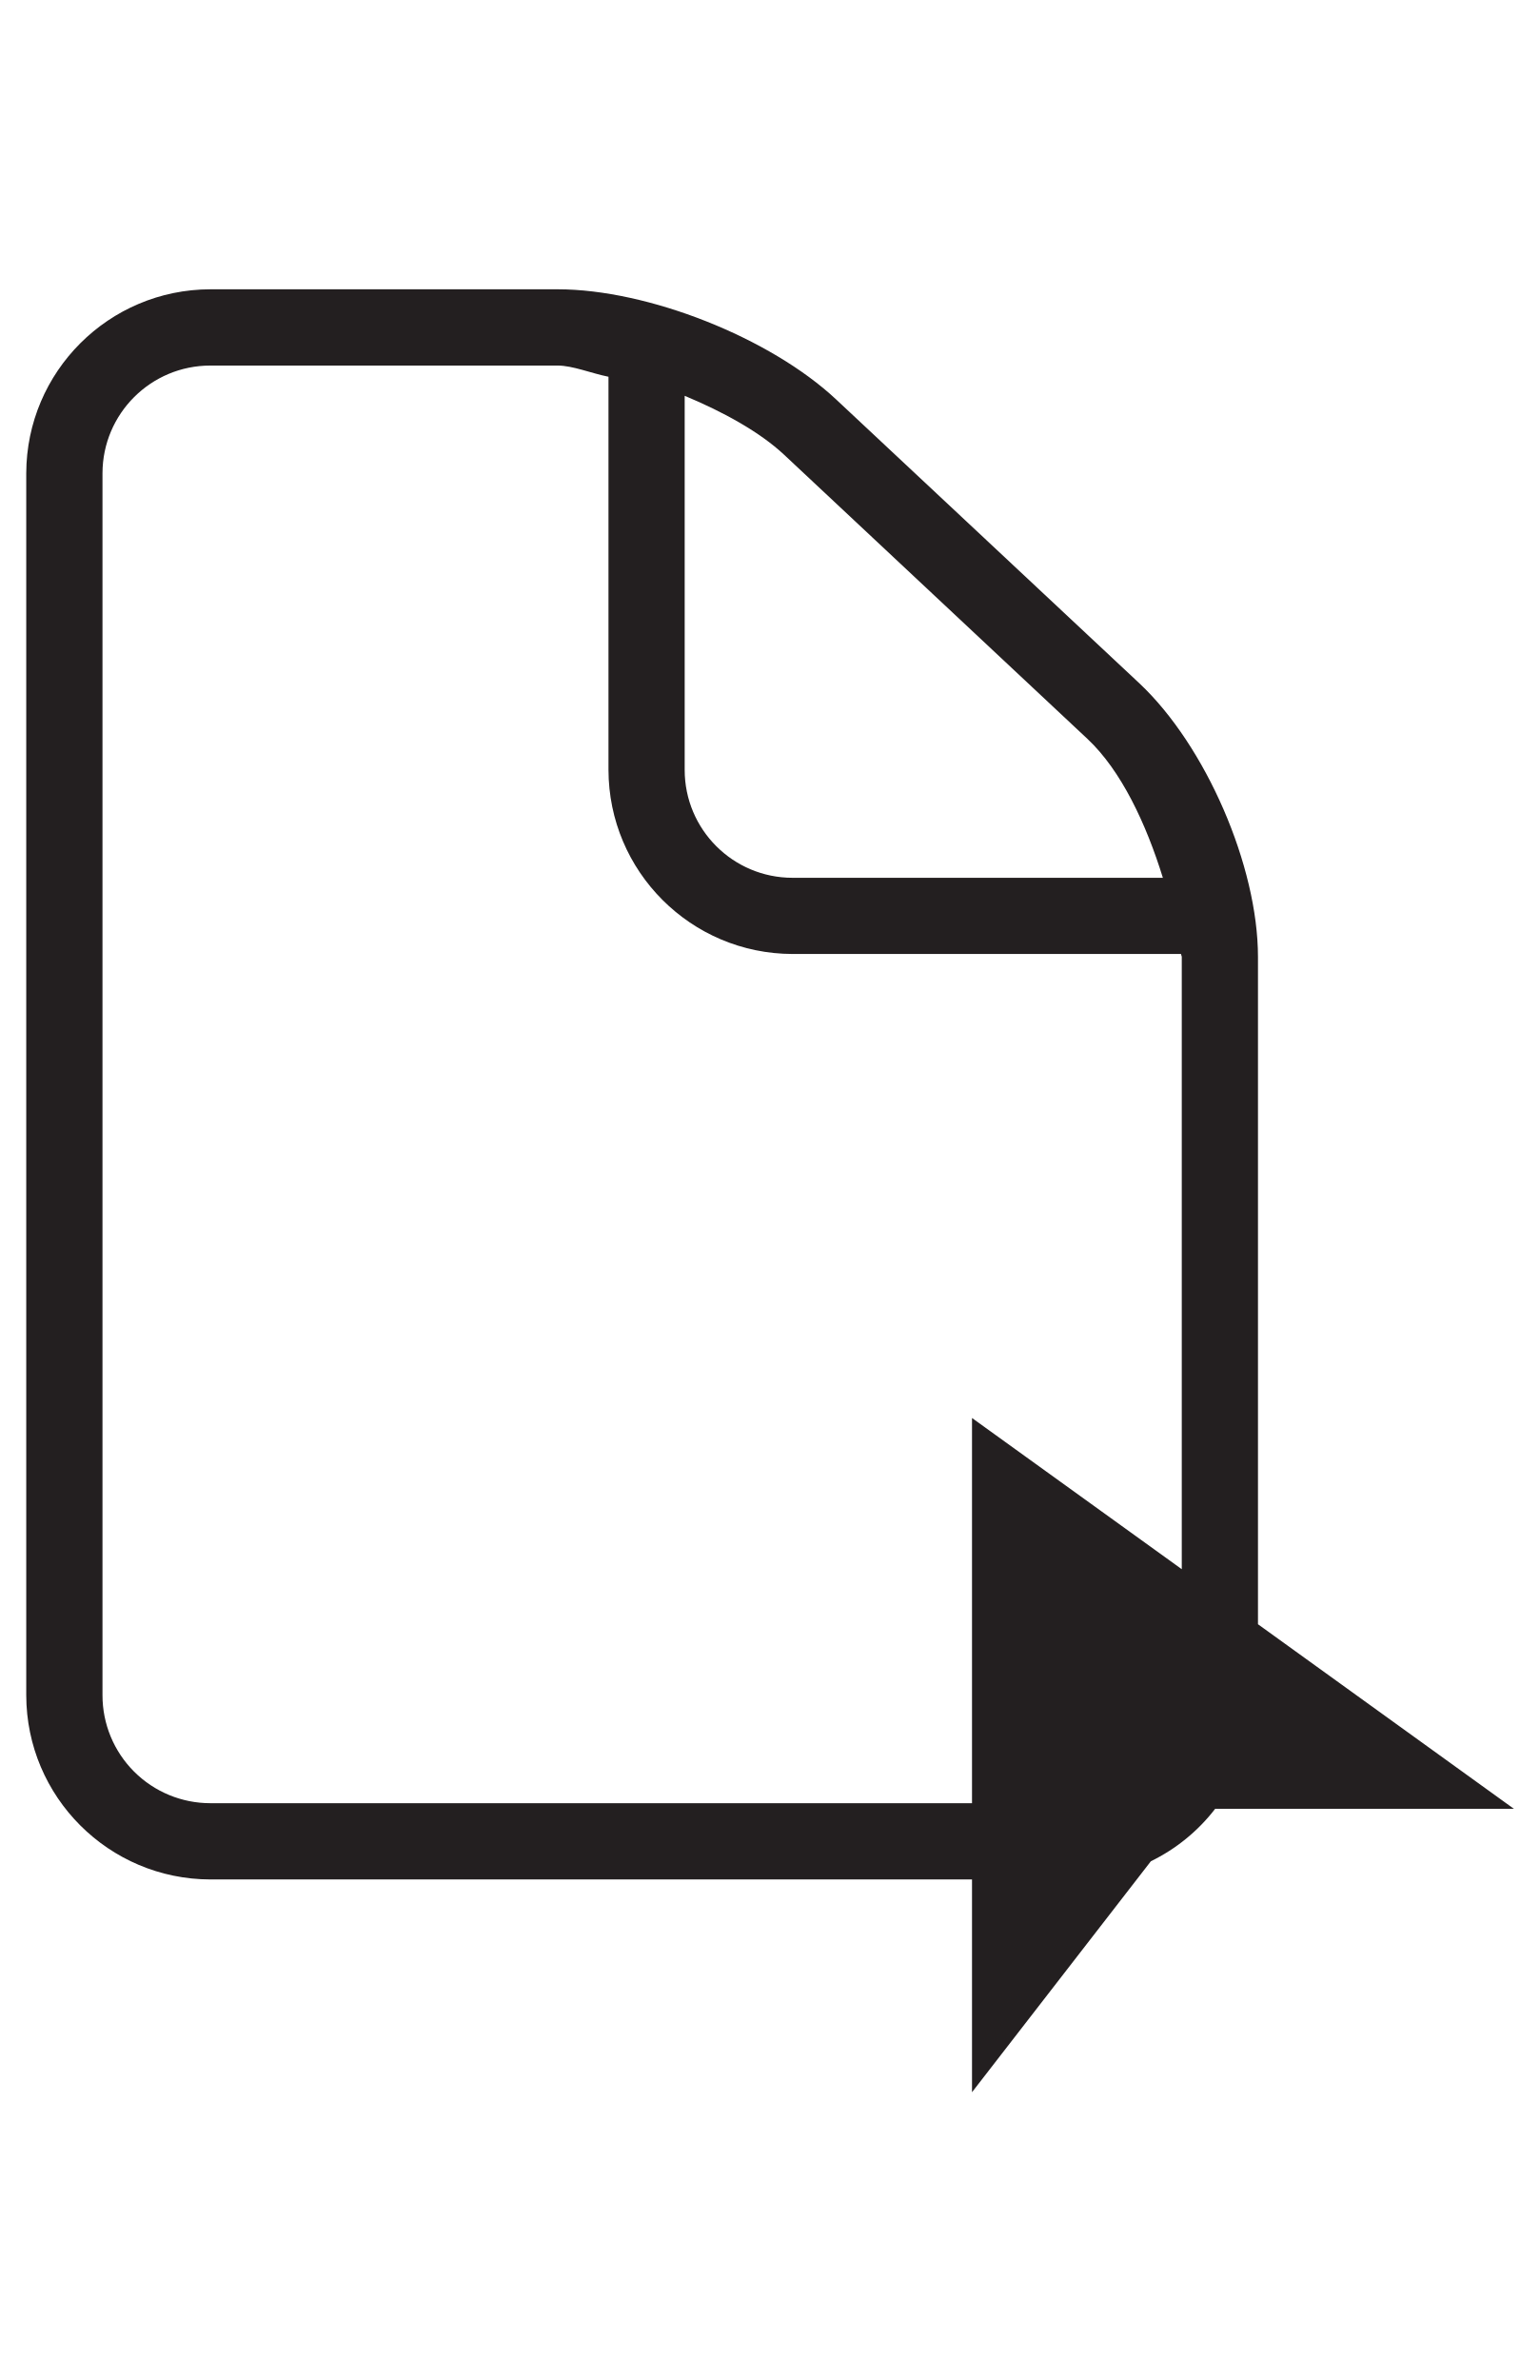
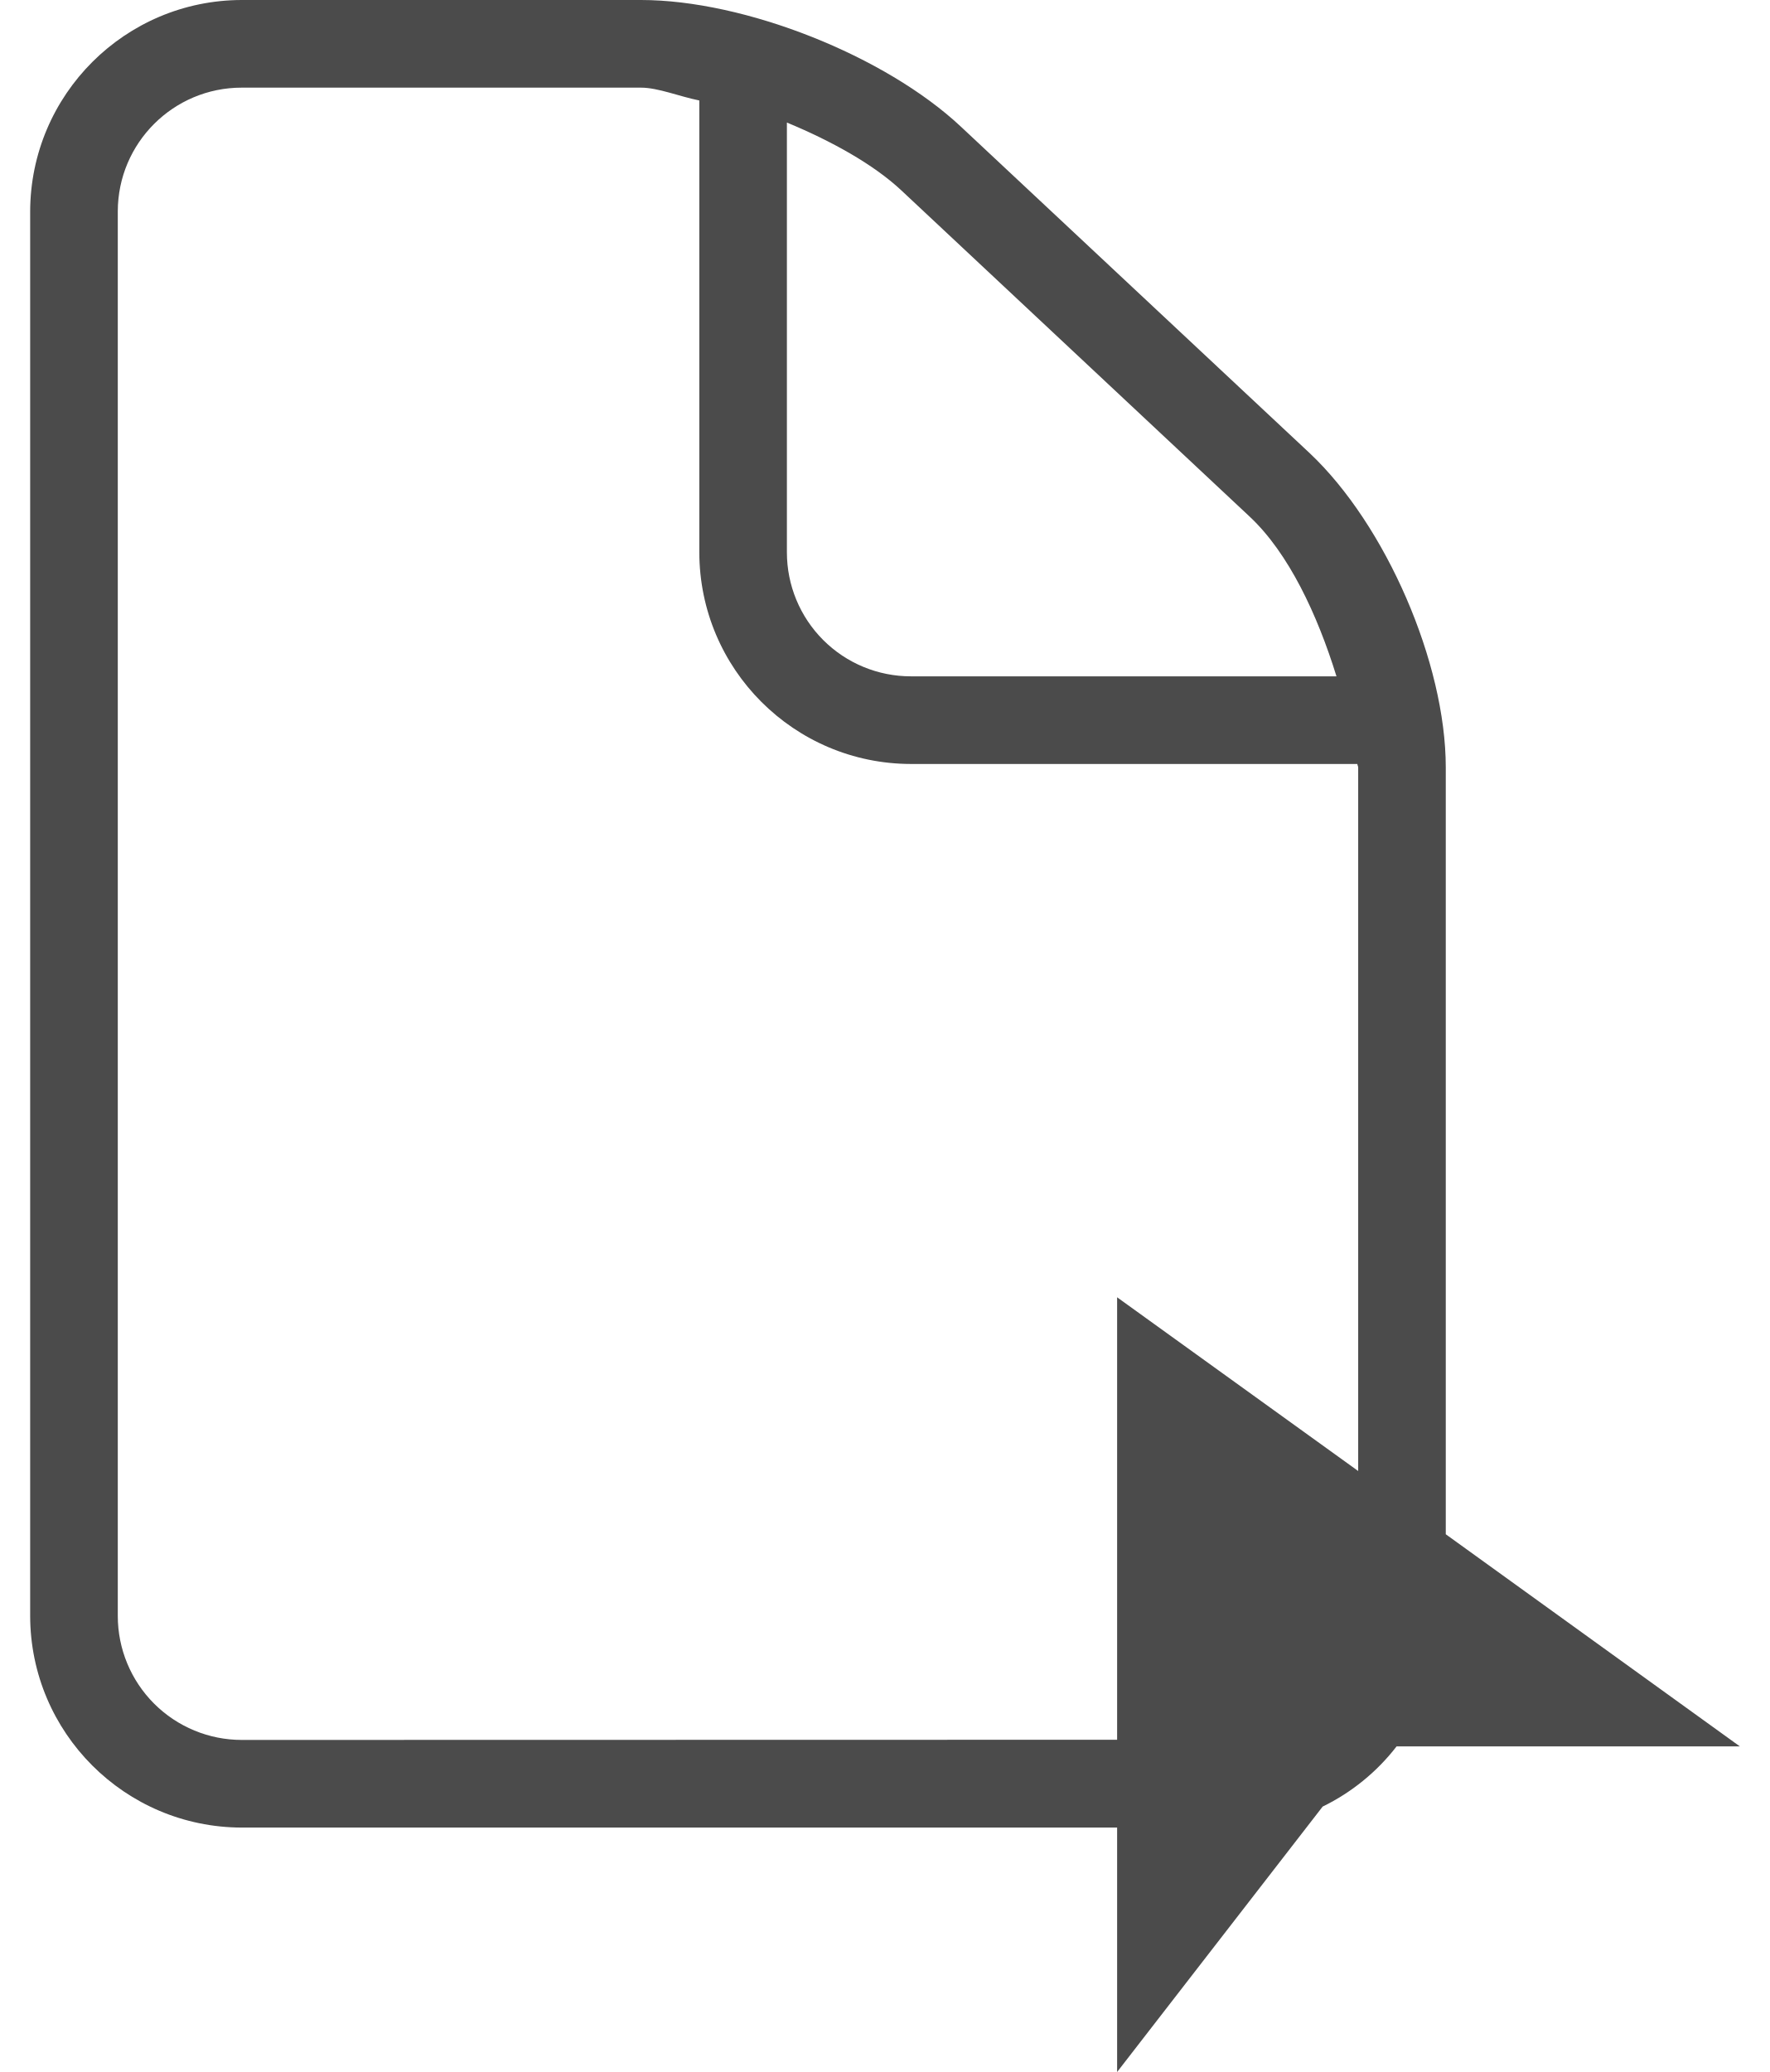
- <svg xmlns="http://www.w3.org/2000/svg" id="Layer_1" data-name="Layer 1" viewBox="0 0 396 612">
+ <svg xmlns="http://www.w3.org/2000/svg" id="Layer_1" data-name="Layer 1" viewBox="0 0 396 463.61">
  <defs>
-     <style>.cls-1{fill:#231f20;}</style>
+     <style>.cls-1{fill:#4b4b4b;}</style>
  </defs>
-   <path class="cls-1" d="M312.54,465.12h76.83l-65.82-47.46V246.07c0-23.36-13.43-54.31-30.49-70.35l-78-73c-16.94-15.86-48.39-28.33-71.63-28.33H54.12a47.43,47.43,0,0,0-47.37,47.3V435.92a47.45,47.45,0,0,0,47.37,47.37H250V538l46-59.39A46.73,46.73,0,0,0,312.54,465.12ZM279.69,190c8.73,8.18,15.13,21.93,19.4,35.72H203.86a27.75,27.75,0,0,1-27.76-27.76V101.78c9.89,4.11,19.35,9.32,25.6,15.18ZM54.12,463.68a27.74,27.74,0,0,1-27.76-27.76V121.67A27.74,27.74,0,0,1,54.12,94h89.32c3.85,0,8.66,2,13.06,2.88V197.94a47.44,47.44,0,0,0,47.36,47.37h99.9c0,.23.19.53.19.76V403.51L250,364.63v99.05Z" />
+   <path class="cls-1" d="M312.54,390.76h76.83l-65.82-47.47V171.71c0-23.37-13.43-54.31-30.49-70.35l-78-73C198.13,12.48,166.68,0,143.44,0H54.12A47.43,47.43,0,0,0,6.75,47.3V361.56a47.44,47.44,0,0,0,47.37,47.36H250v54.69l46-59.39A46.81,46.81,0,0,0,312.54,390.76ZM279.69,115.62c8.73,8.18,15.13,21.92,19.4,35.71H203.86a27.74,27.74,0,0,1-27.76-27.76V27.42c9.89,4.1,19.35,9.32,25.6,15.17ZM54.12,389.31a27.74,27.74,0,0,1-27.76-27.75V47.3A27.73,27.73,0,0,1,54.12,19.61h89.32c3.85,0,8.66,2,13.06,2.87V123.57a47.43,47.43,0,0,0,47.36,47.37h99.9c0,.23.19.54.19.77V329.14L250,290.27v99Z" />
</svg>
